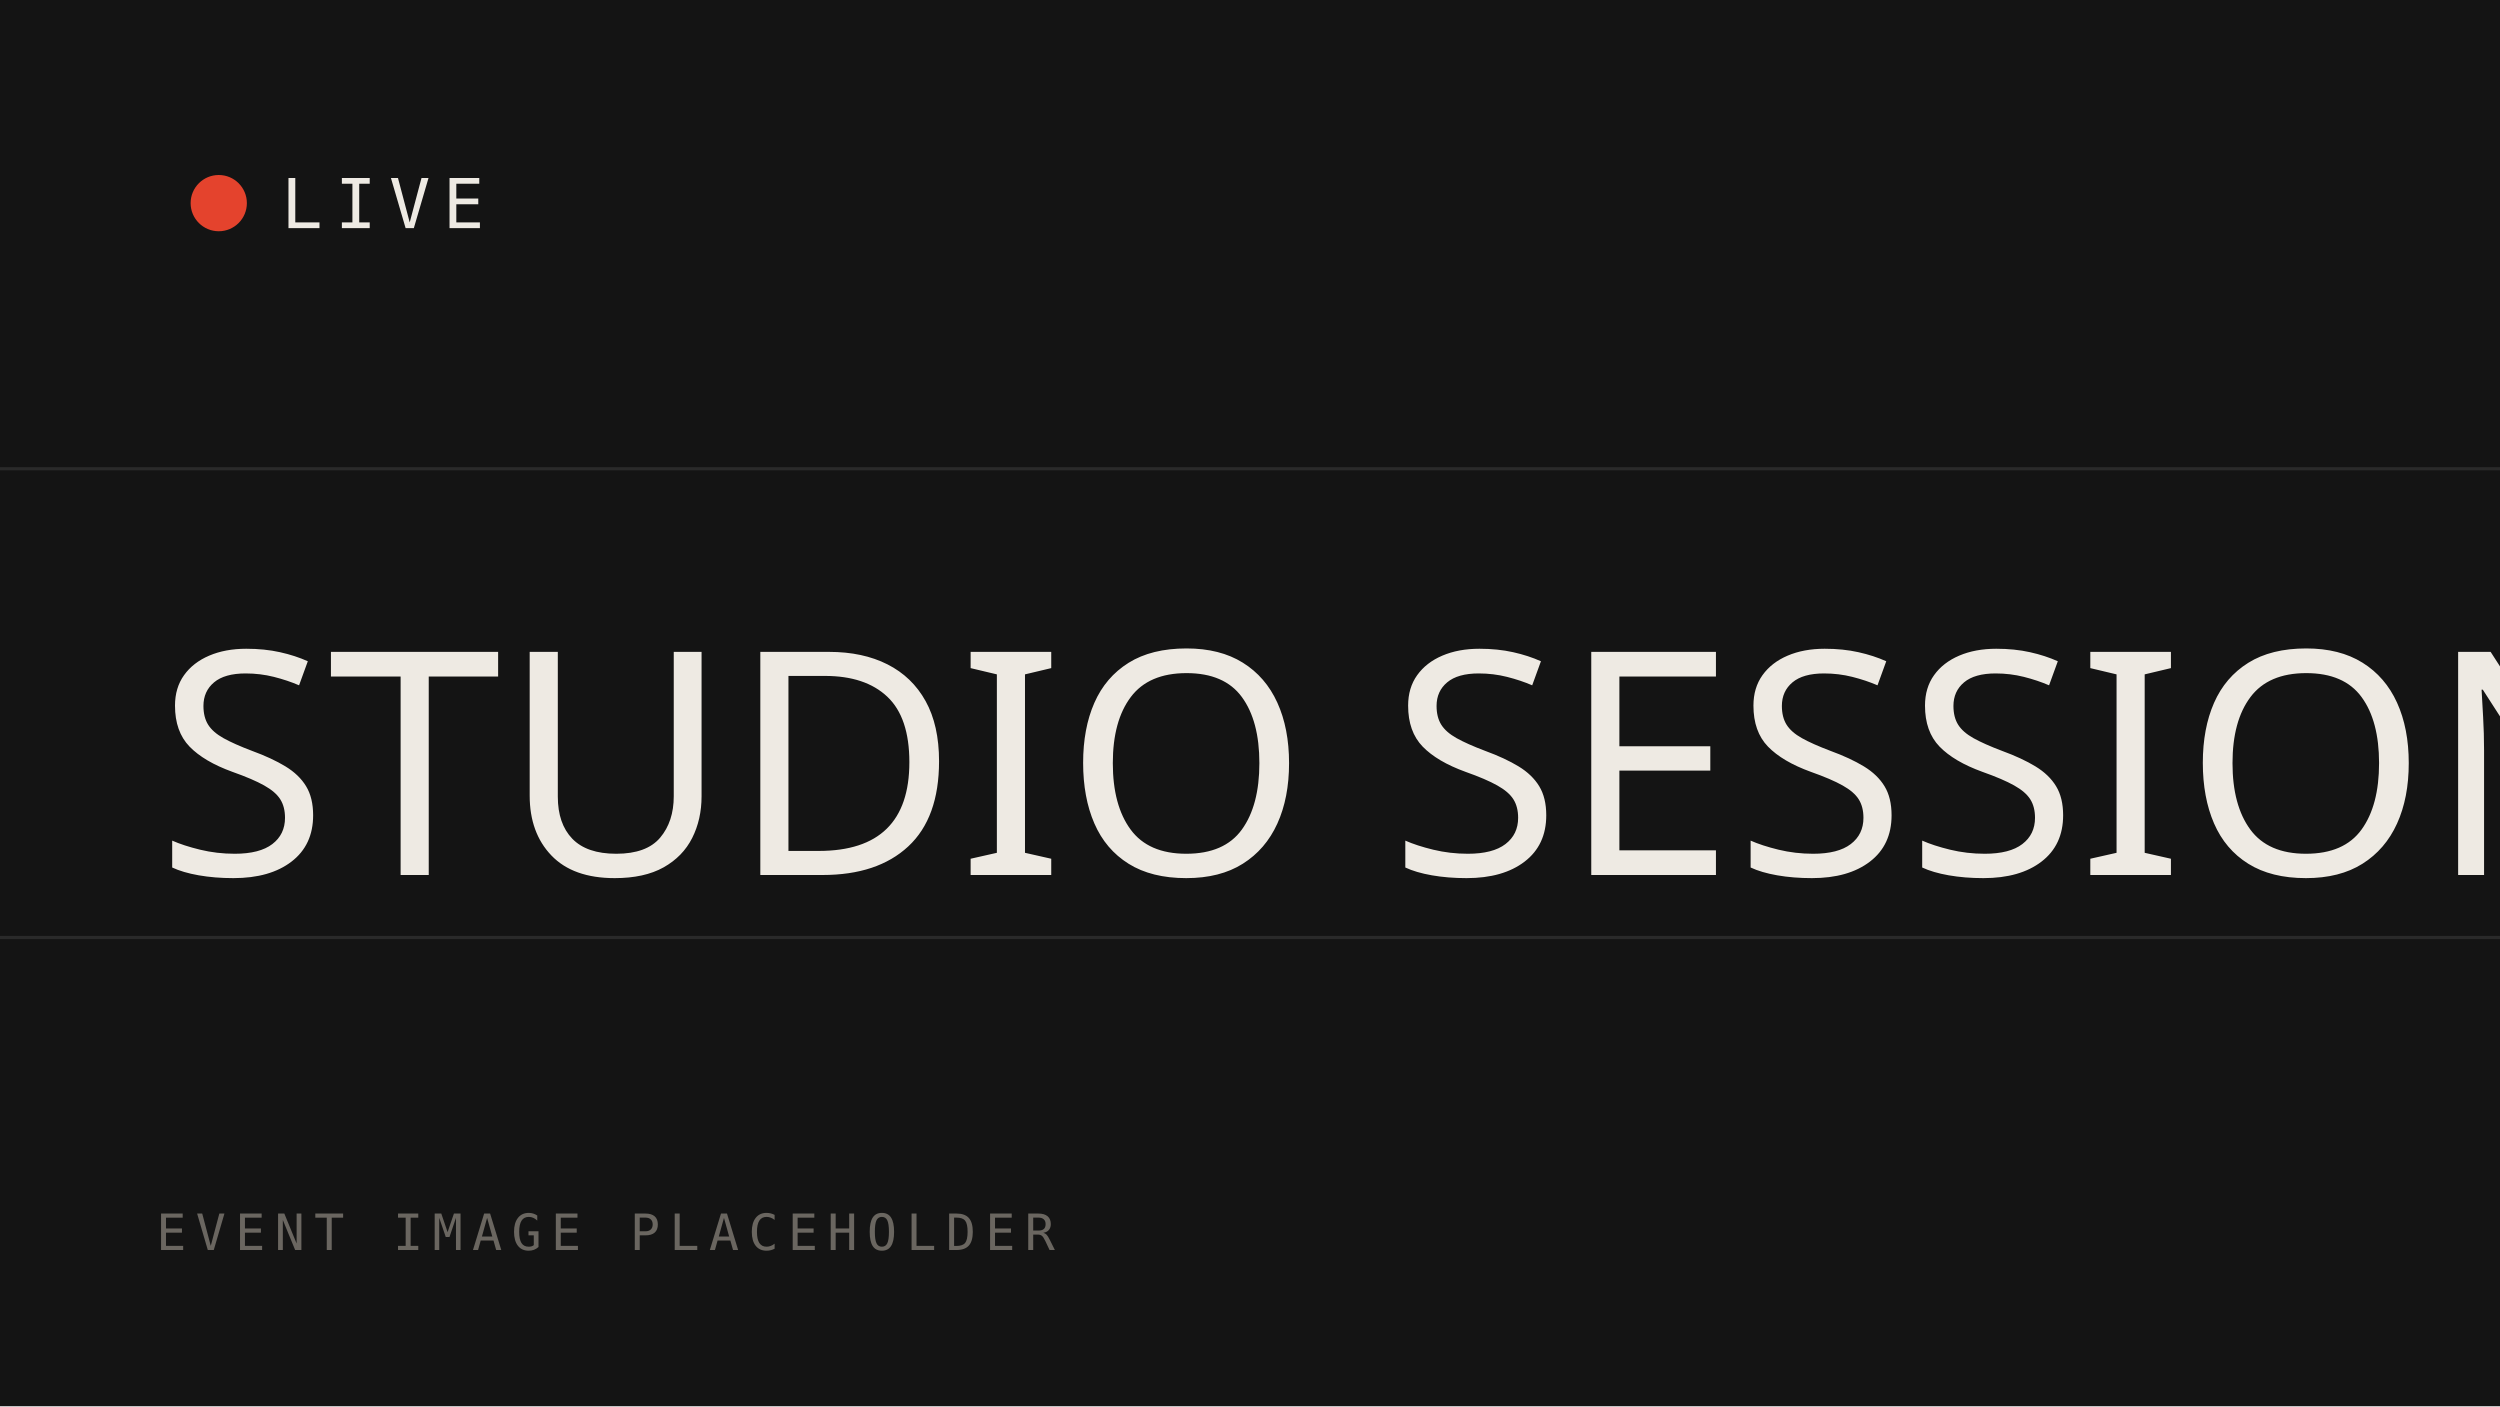
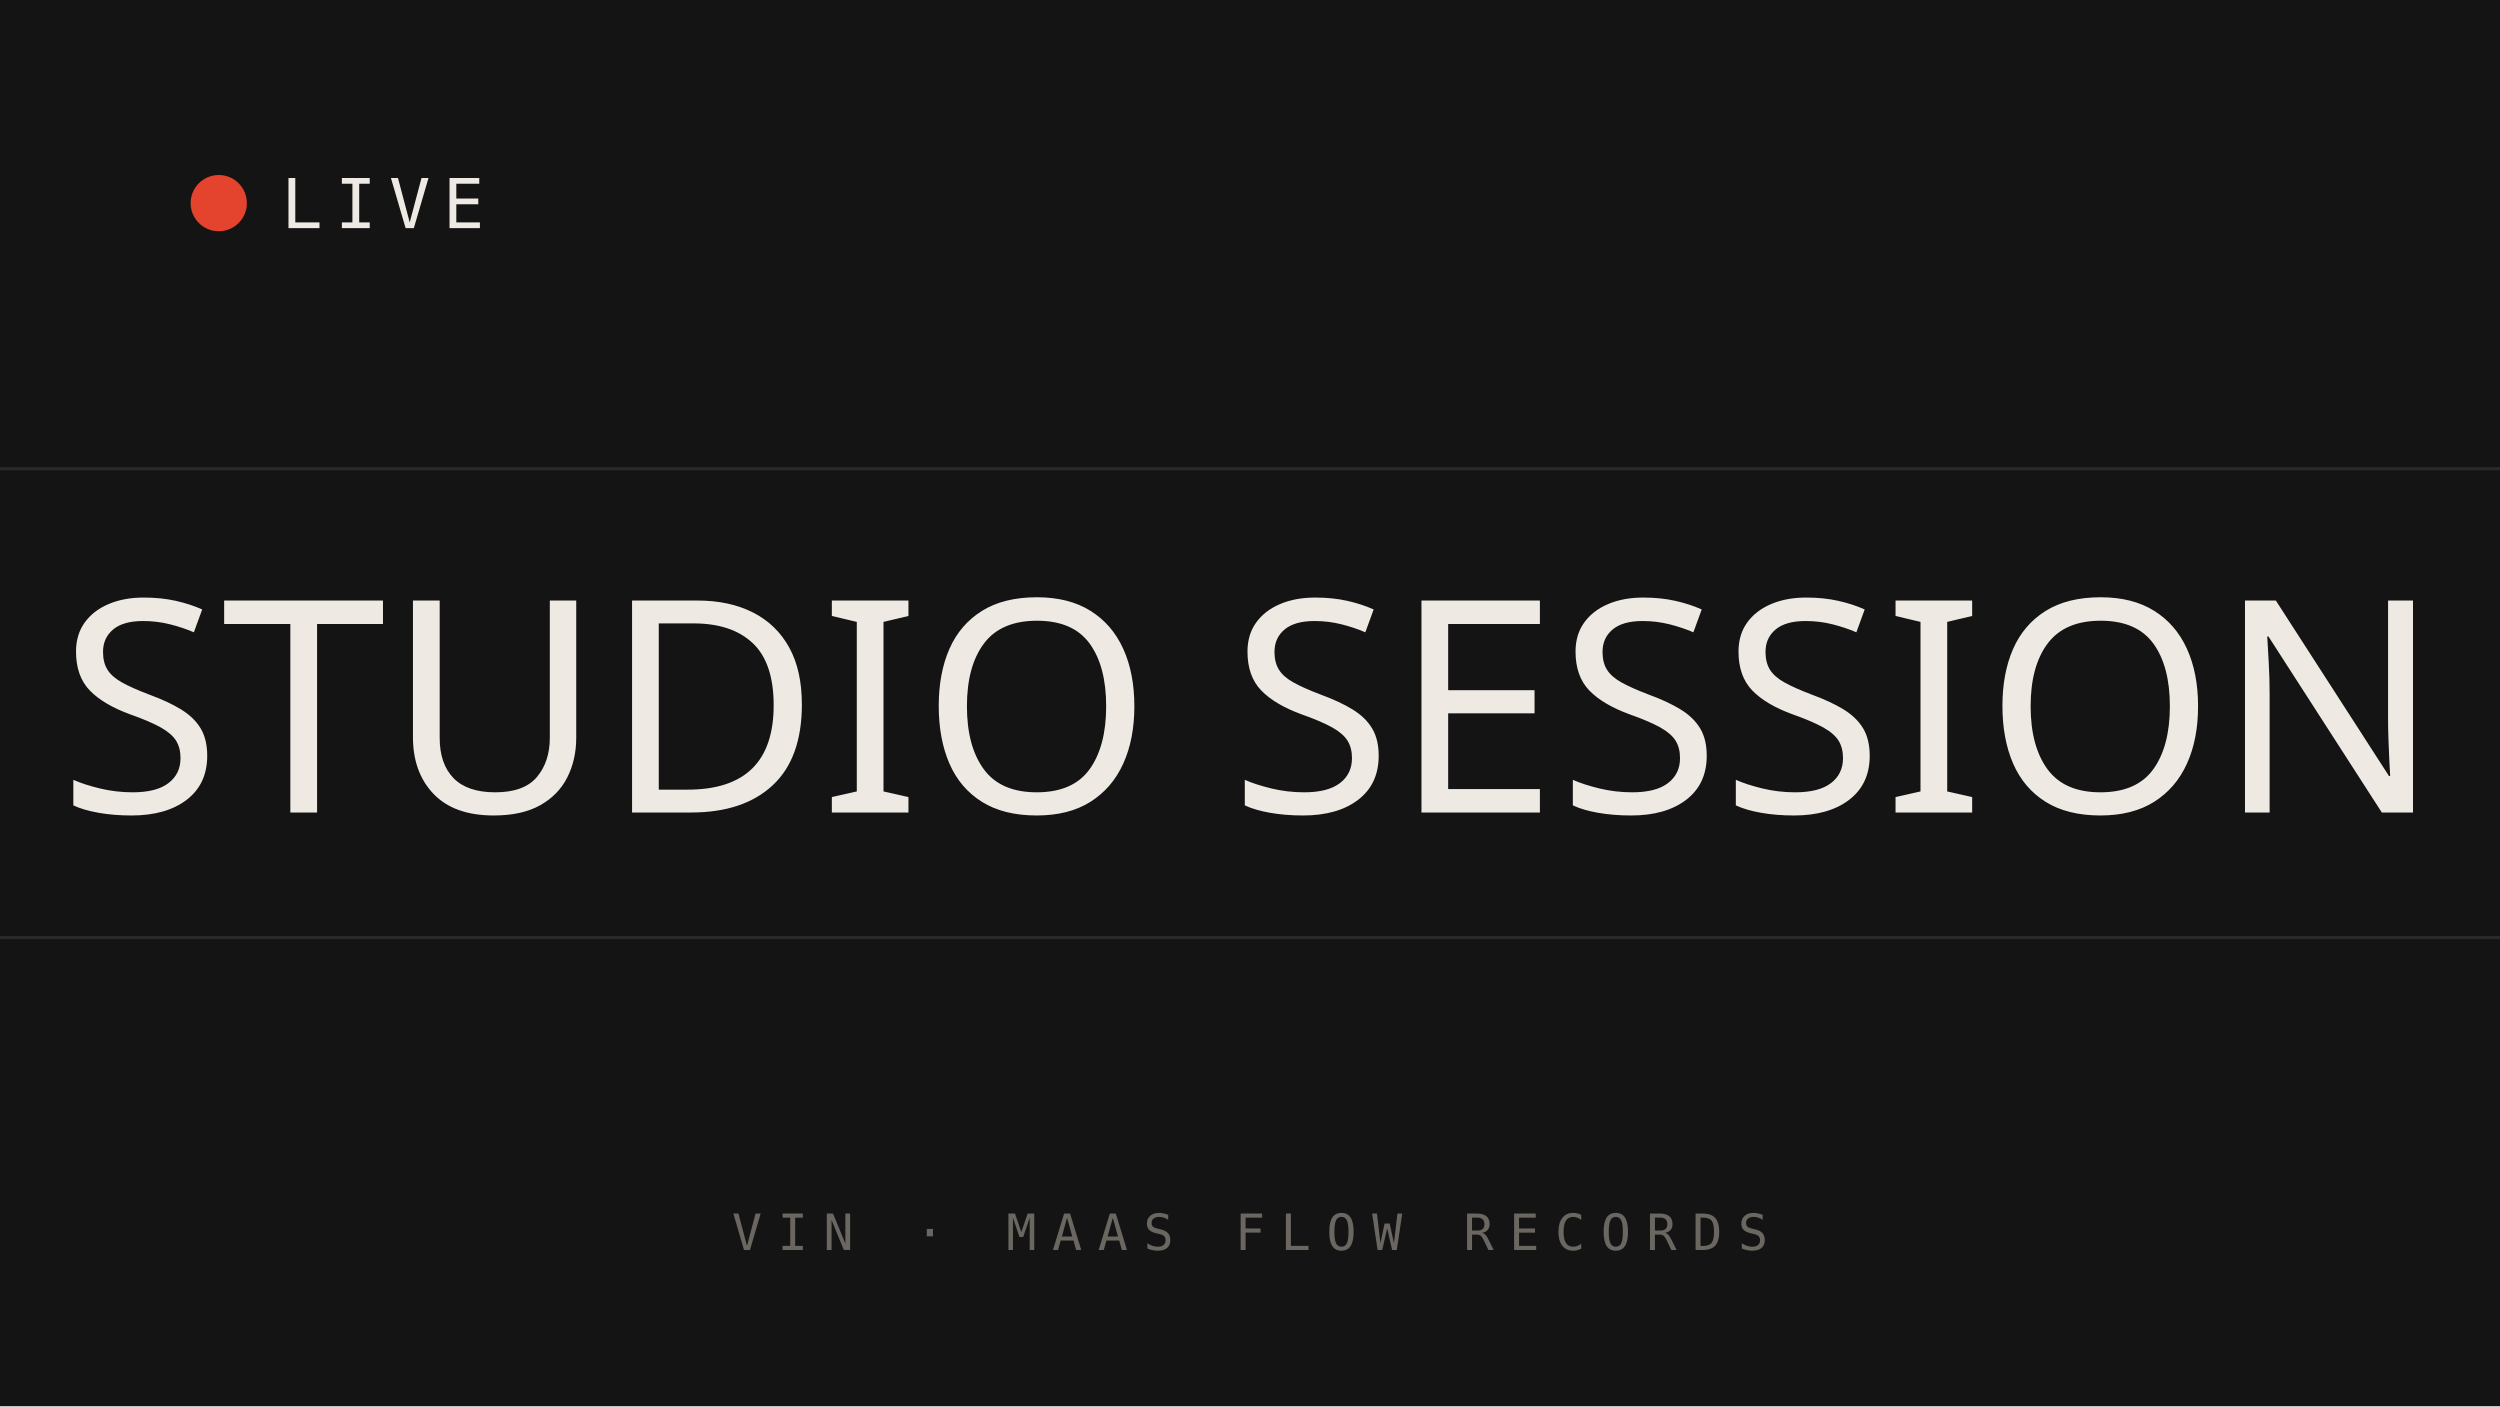
<svg xmlns="http://www.w3.org/2000/svg" viewBox="0 0 1600 900">
  <rect width="1600" height="900" fill="#141414" />
  <g stroke="#2a2a2a" stroke-width="2">
    <path d="M0 300h1600M0 600h1600" />
  </g>
  <circle cx="140" cy="130" r="18" fill="#e4432d" />
  <text x="180" y="146" fill="#eeeae3" font-family="monospace" font-size="44" letter-spacing="8">LIVE</text>
-   <text x="100" y="560" fill="#eeeae3" font-family="Impact,Arial Narrow,sans-serif" font-size="200">STUDIO SESSION</text>
-   <text x="100" y="800" fill="#6a6660" font-family="monospace" font-size="32" letter-spacing="6">EVENT IMAGE PLACEHOLDER</text>
+   <text x="800" y="520" text-anchor="middle" fill="#eeeae3" font-family="Impact,Anton,Arial Narrow,sans-serif" font-size="190" textLength="1300" lengthAdjust="spacingAndGlyphs">STUDIO SESSION</text>
+   <text x="800" y="800" text-anchor="middle" fill="#6a6660" font-family="monospace" font-size="32" letter-spacing="10">VIN · MAAS FLOW RECORDS</text>
</svg>
